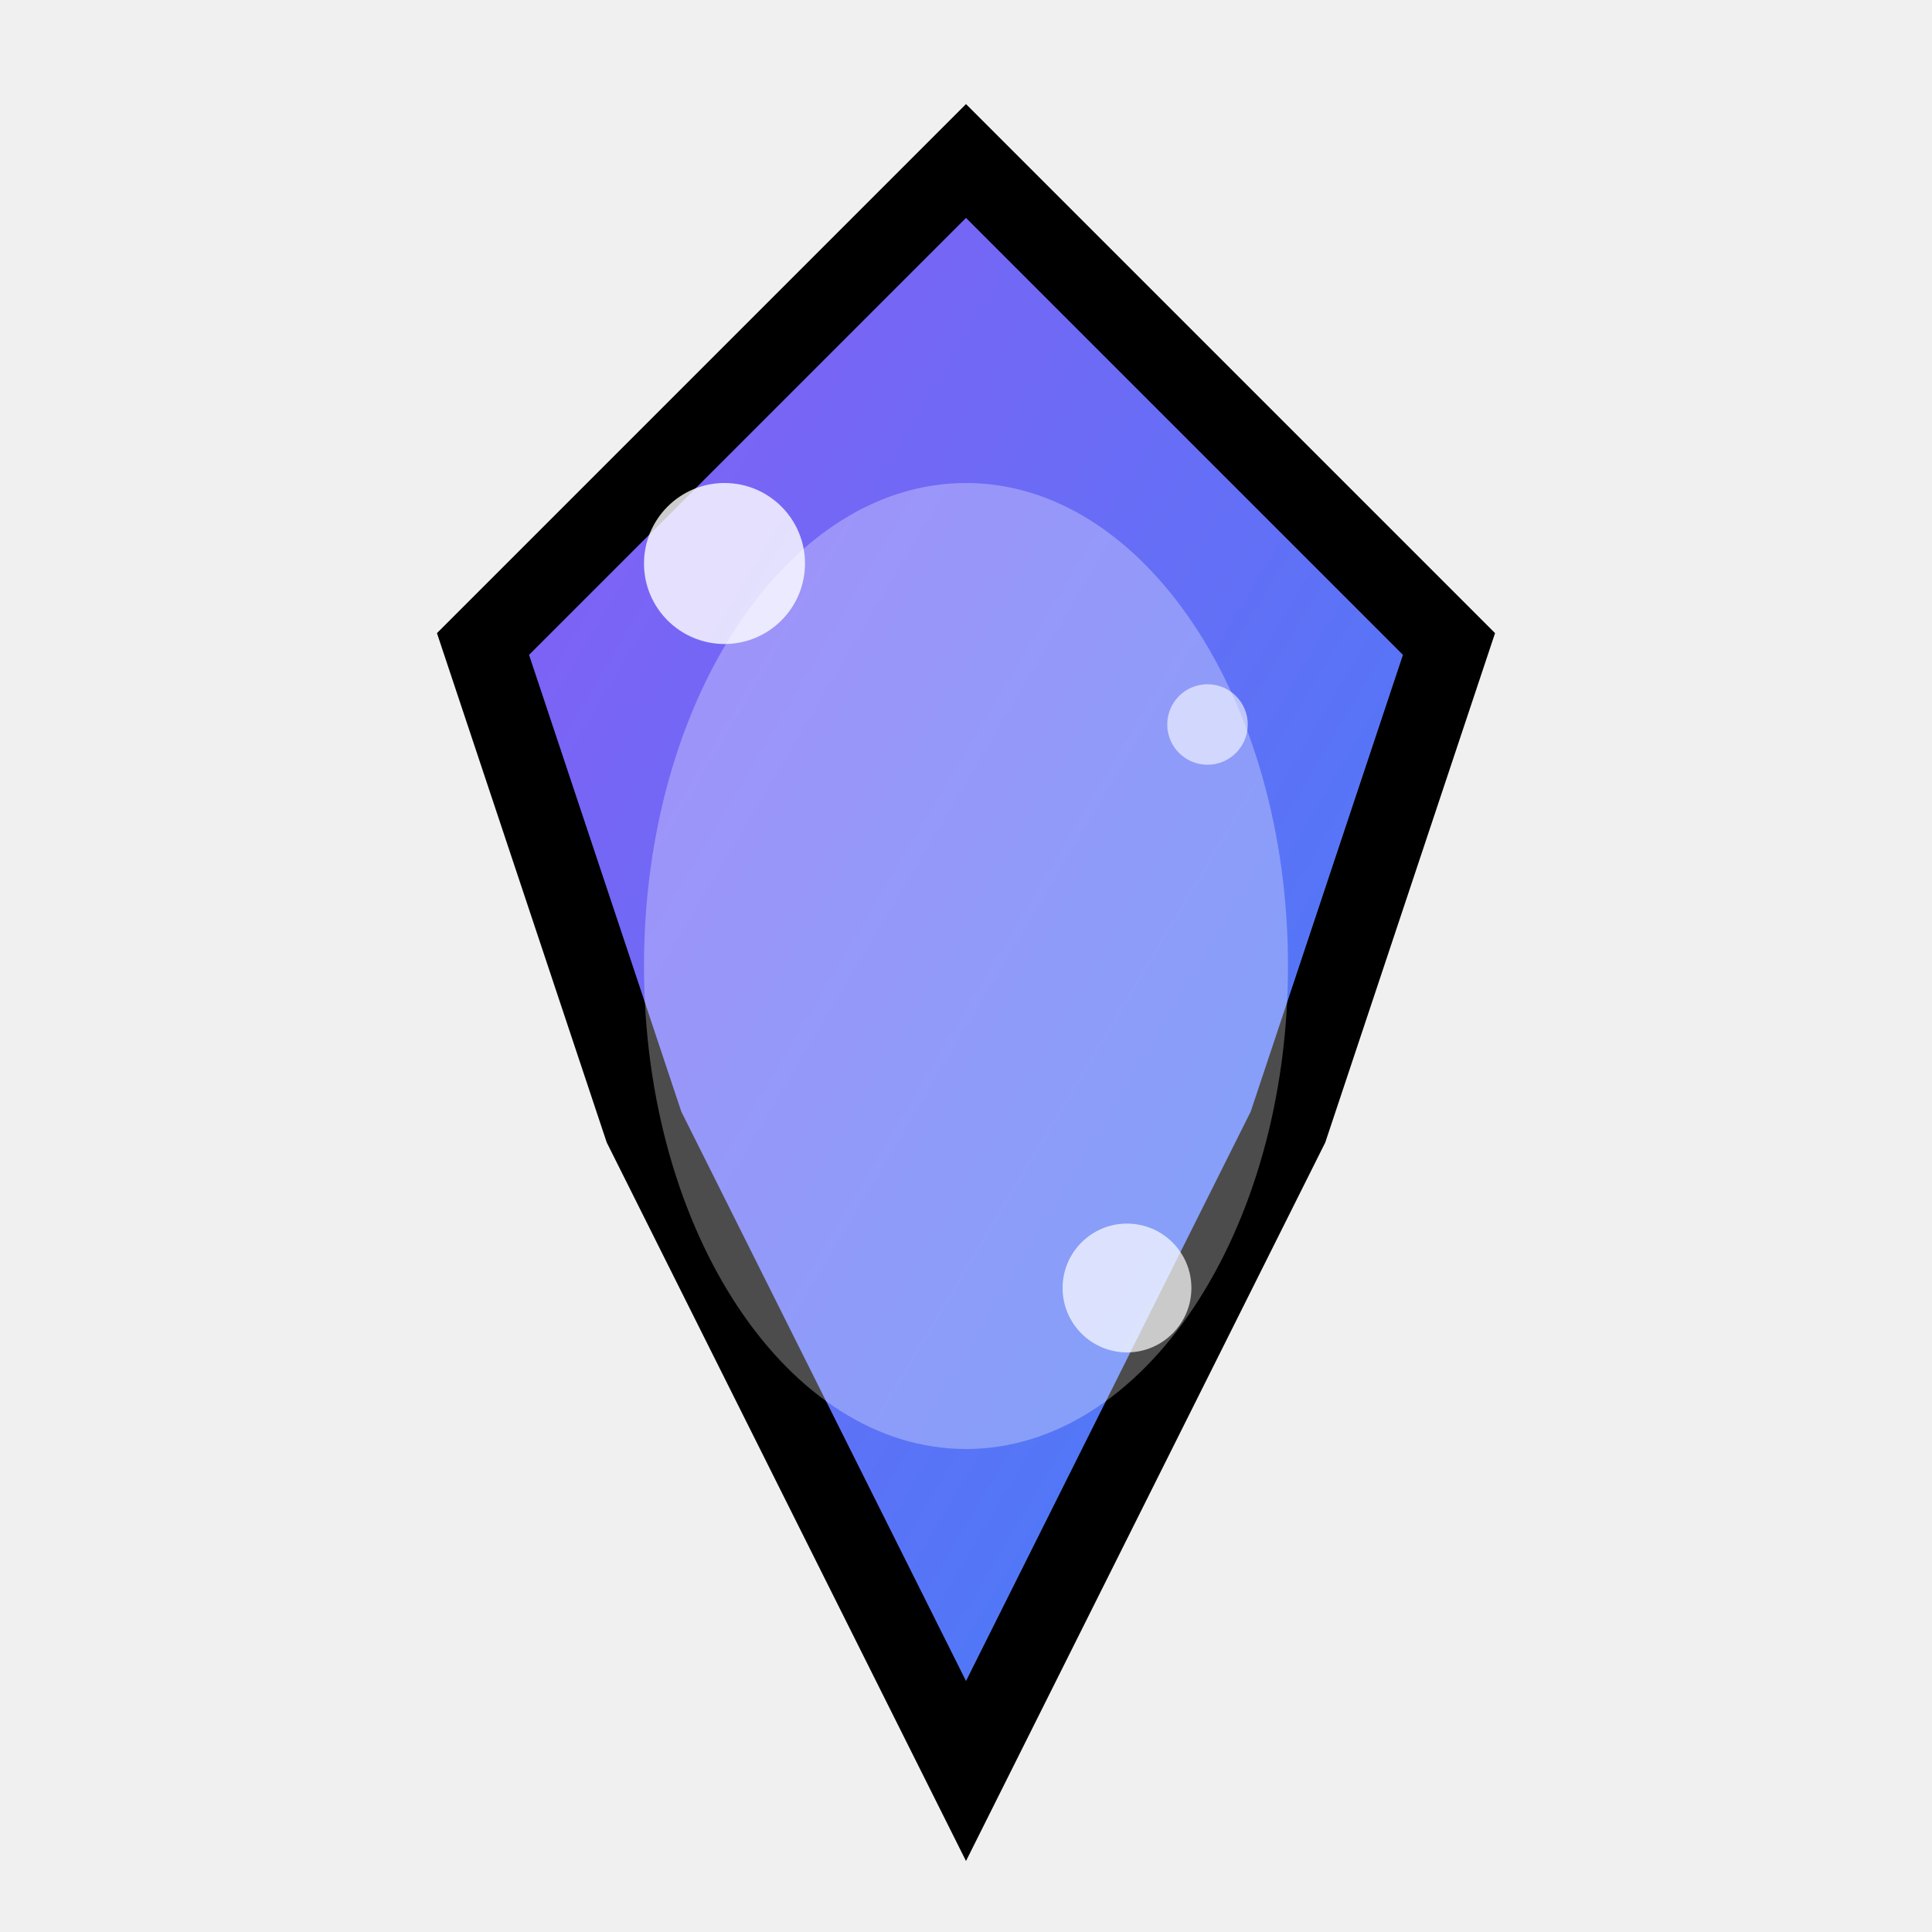
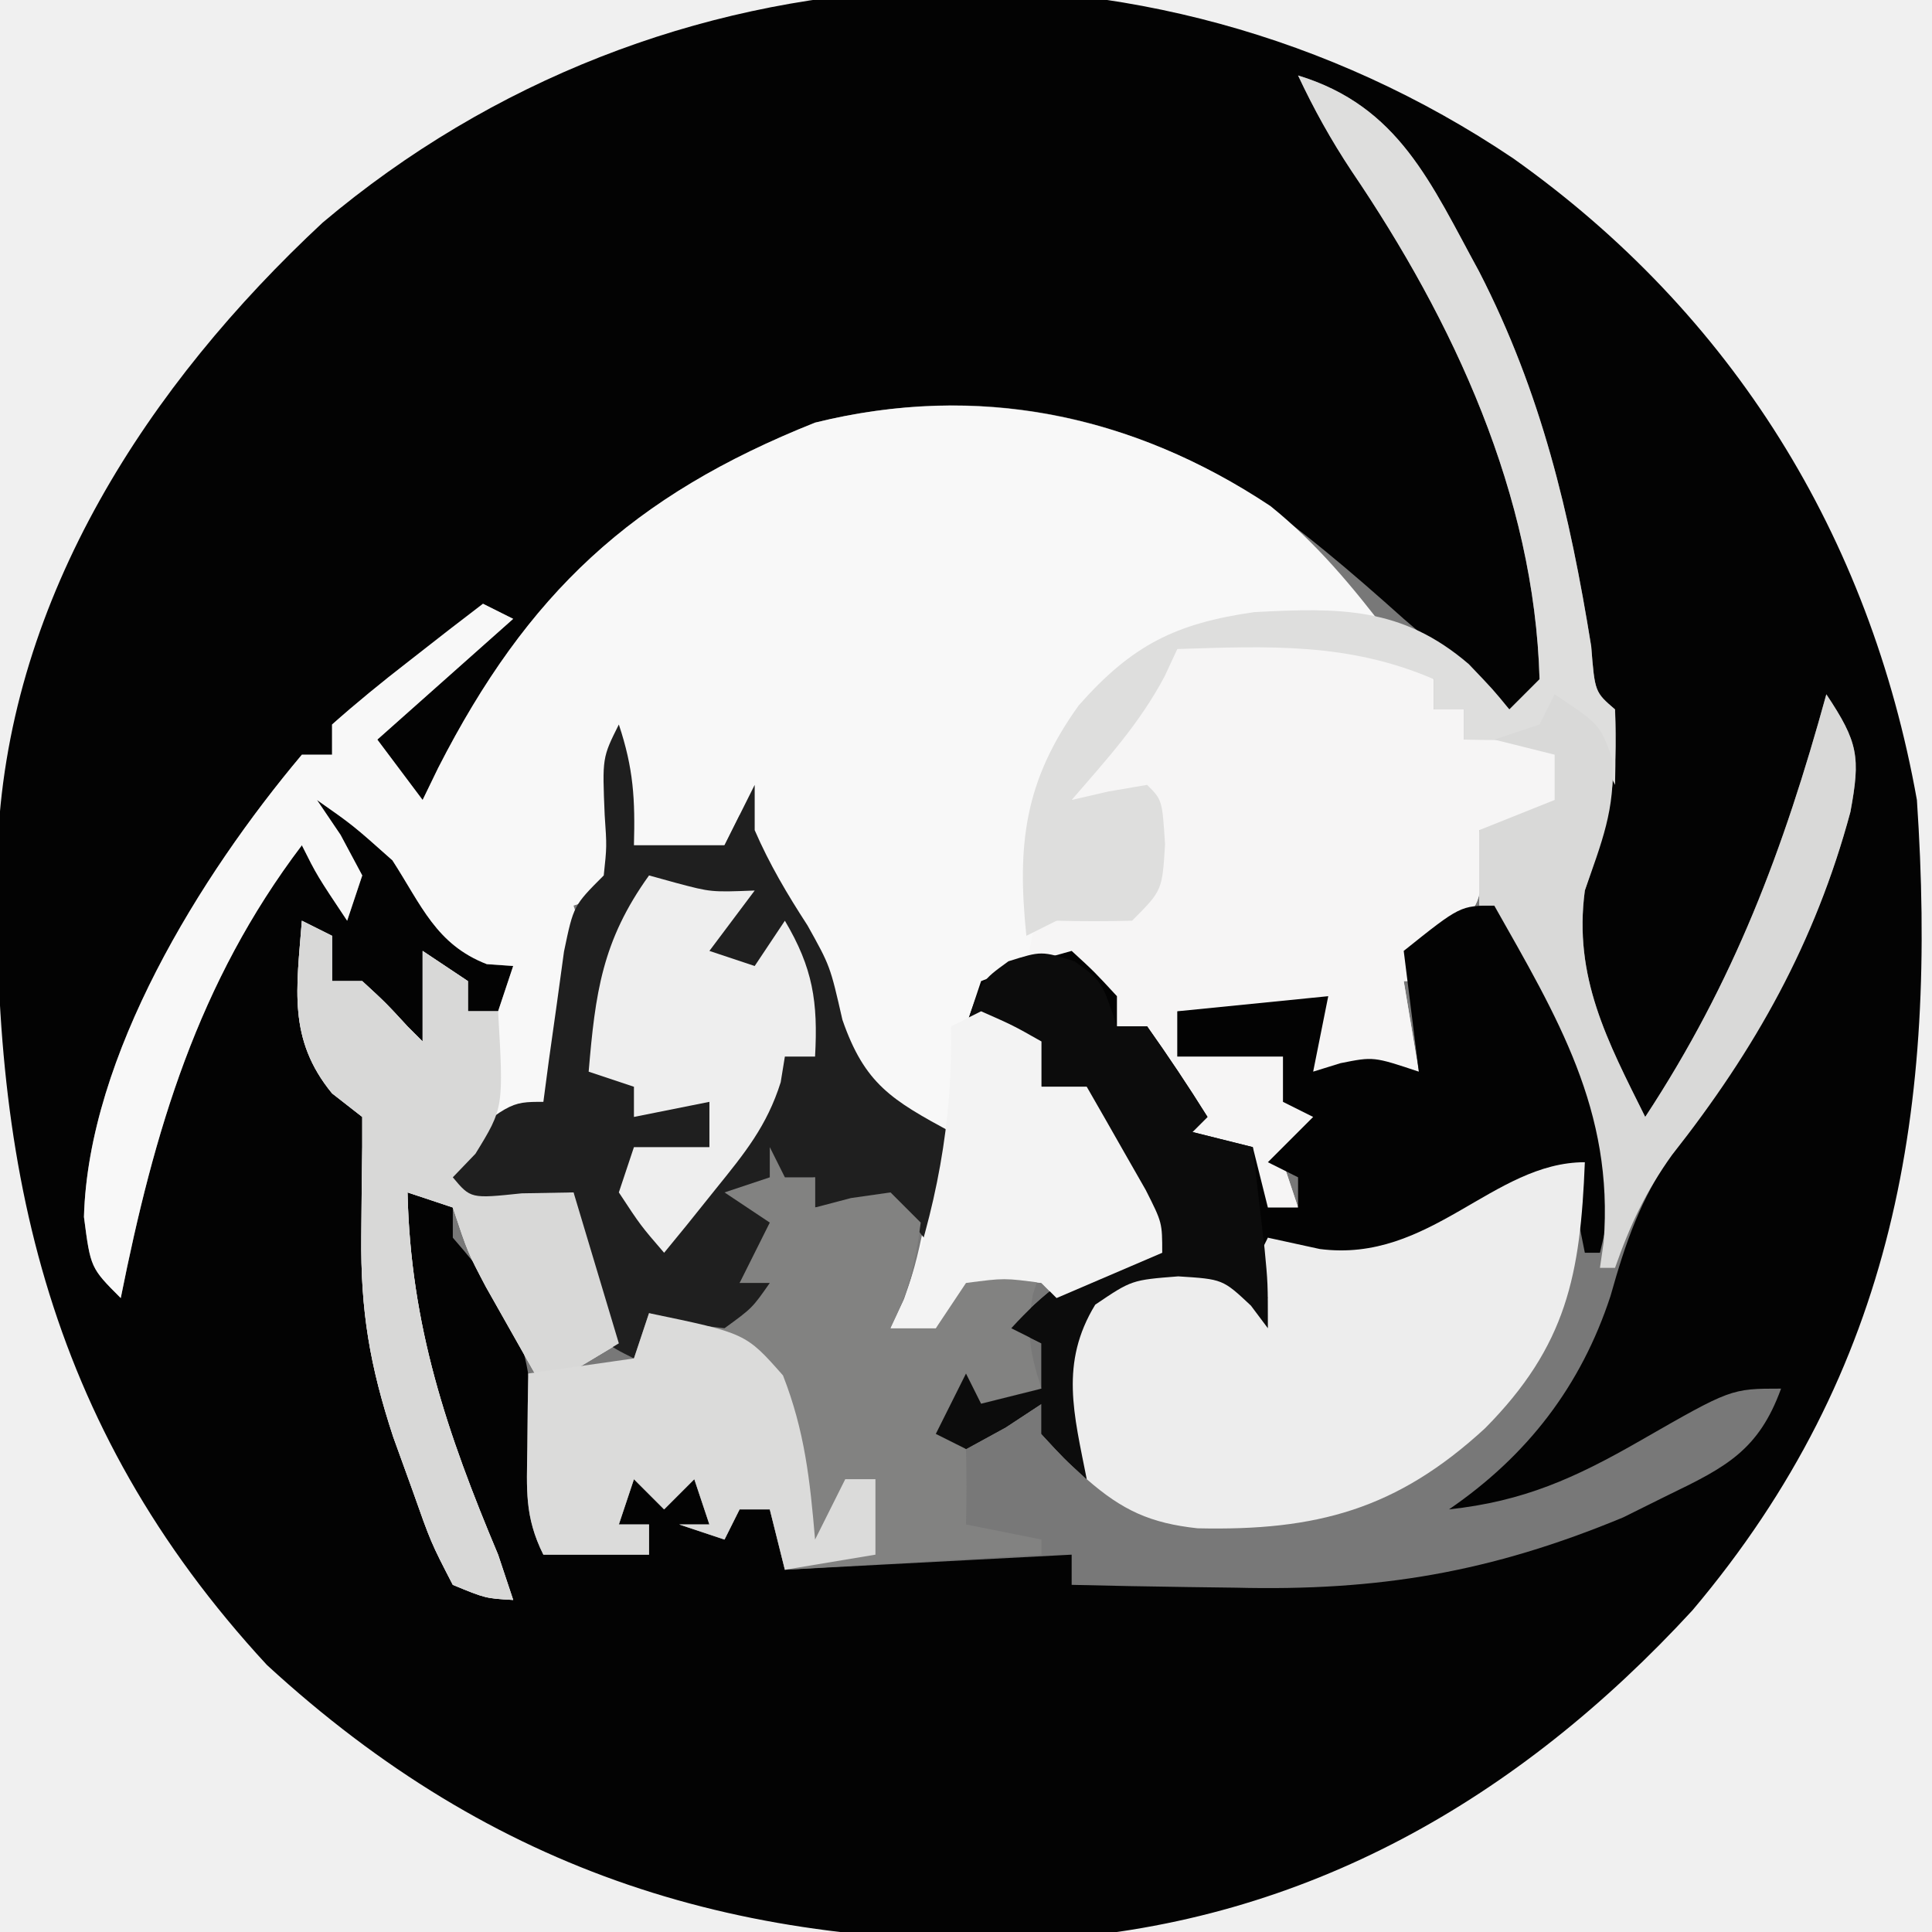
- <svg xmlns="http://www.w3.org/2000/svg" width="24" height="24" viewBox="0 0 24 24">
-   <defs>
-     <linearGradient id="soulGradient" x1="0%" y1="0%" x2="100%" y2="100%">
-       <stop offset="0%" style="stop-color:#8B5CF6;stop-opacity:1" />
-       <stop offset="100%" style="stop-color:#3B82F6;stop-opacity:1" />
-     </linearGradient>
-   </defs>
-   <path d="M12 2L18 8L16 14L12 22L8 14L6 8L12 2Z" fill="url(#soulGradient)" stroke="currentColor" stroke-width="1" />
-   <ellipse cx="12" cy="12" rx="4" ry="6" fill="rgba(255,255,255,0.3)" />
-   <circle cx="9" cy="7" r="1" fill="white" opacity="0.8" />
-   <circle cx="15" cy="9" r="0.5" fill="white" opacity="0.6" />
-   <circle cx="14" cy="16" r="0.8" fill="white" opacity="0.7" />
+ <svg xmlns="http://www.w3.org/2000/svg" version="1.1" width="128" height="128">
+   <path d="M0 0 C14.511 10.288 23.613 25.016 26.735 42.499 C28.102 62.826 25.372 80.193 11.864 96.187 C0.355 108.688 -13.725 116.829 -30.847 117.983 C-51.061 118.741 -67.53 113.642 -82.577 99.812 C-97.356 83.825 -100.978 66.251 -100.396 45.093 C-99.577 28.971 -90.423 14.989 -78.89 4.249 C-56.421 -14.71 -24.369 -16.413 0 0 Z " fill="#030303" transform="translate(100.2646,10.50098)" />
+   <path d="M0 0 C6.692 2.04 8.796 7.144 12 13 C16.125 21.038 17.997 28.99 19.422 37.824 C19.662 40.851 19.662 40.851 21 42 C21.315 46.52 20.417 49.75 19 54 C18.234 59.744 20.5 63.978 23 69 C28.902 60.019 32.168 51.285 35 41 C37.122 44.183 37.267 45.157 36.594 48.793 C34.252 57.497 30.236 64.314 24.785 71.406 C22.672 74.476 21.699 77.314 20.699 80.867 C18.739 86.846 15.172 91.454 10 95 C14.957 94.468 18.383 92.912 22.688 90.438 C28.684 87 28.684 87 32 87 C30.514 91.095 28.341 92.206 24.5 94.062 C23.52 94.548 22.541 95.034 21.531 95.535 C12.776 99.167 5.361 100.423 -4.125 100.188 C-5.177 100.174 -6.229 100.16 -7.312 100.146 C-9.876 100.112 -12.437 100.062 -15 100 C-15 99.34 -15 98.68 -15 98 C-21.27 98.33 -27.54 98.66 -34 99 C-34.33 97.68 -34.66 96.36 -35 95 C-35.66 95 -36.32 95 -37 95 C-37.33 95.66 -37.66 96.32 -38 97 C-38.99 96.67 -39.98 96.34 -41 96 C-40.34 96 -39.68 96 -39 96 C-39.33 95.01 -39.66 94.02 -40 93 C-40.66 93.66 -41.32 94.32 -42 95 C-42.99 94.01 -42.99 94.01 -44 93 C-44.495 94.485 -44.495 94.485 -45 96 C-44.34 96 -43.68 96 -43 96 C-43 96.66 -43 97.32 -43 98 C-45.31 98 -47.62 98 -50 98 C-51.351 95.299 -50.916 93.32 -50.75 90.312 C-50.661 84.105 -51.991 81.61 -56 77 C-56 76.34 -56 75.68 -56 75 C-57.485 74.505 -57.485 74.505 -59 74 C-58.805 82.824 -56.399 89.916 -53 98 C-52.67 98.99 -52.34 99.98 -52 101 C-53.832 100.895 -53.832 100.895 -56 100 C-57.449 97.199 -57.449 97.199 -58.688 93.688 C-59.104 92.536 -59.52 91.385 -59.949 90.199 C-61.495 85.492 -62.118 81.862 -62.062 76.875 C-62.053 75.821 -62.044 74.766 -62.035 73.68 C-62.024 72.795 -62.012 71.911 -62 71 C-62 70.34 -62 69.68 -62 69 C-62.66 68.484 -63.32 67.969 -64 67.438 C-66.953 63.839 -66.345 60.484 -66 56 C-65.34 56.33 -64.68 56.66 -64 57 C-64 57.99 -64 58.98 -64 60 C-63.34 60 -62.68 60 -62 60 C-60.438 61.438 -60.438 61.438 -59 63 C-58.505 63.495 -58.505 63.495 -58 64 C-58 62.02 -58 60.04 -58 58 C-57.01 58.66 -56.02 59.32 -55 60 C-55 60.66 -55 61.32 -55 62 C-54.34 62 -53.68 62 -53 62 C-52.67 61.01 -52.34 60.02 -52 59 C-52.578 58.959 -53.155 58.917 -53.75 58.875 C-57.109 57.569 -58.073 54.978 -60 52 C-62.609 49.677 -62.609 49.677 -65 48 C-64.484 48.763 -63.969 49.526 -63.438 50.312 C-62.963 51.199 -62.489 52.086 -62 53 C-62.33 53.99 -62.66 54.98 -63 56 C-65 53 -65 53 -66 51 C-72.9 60.108 -75.783 69.915 -78 81 C-80 79 -80 79 -80.438 75.625 C-80.148 64.955 -72.736 53.011 -66 45 C-65.34 45 -64.68 45 -64 45 C-64 44.34 -64 43.68 -64 43 C-62.385 41.564 -60.708 40.199 -59 38.875 C-58.072 38.151 -57.144 37.426 -56.188 36.68 C-55.105 35.848 -55.105 35.848 -54 35 C-53.34 35.33 -52.68 35.66 -52 36 C-54.97 38.64 -57.94 41.28 -61 44 C-60.01 45.32 -59.02 46.64 -58 48 C-57.66 47.299 -57.319 46.597 -56.969 45.875 C-51.063 34.315 -44.142 27.84 -32 23 C-22.1 20.547 -12.57 22.071 -3.812 27.312 C0.061 29.91 3.53 32.895 7 36 C8.31 37.128 9.623 38.253 10.938 39.375 C11.958 40.25 12.979 41.125 14 42 C14.99 41.01 14.99 41.01 16 40 C15.657 27.778 10.287 16.272 3.551 6.34 C2.182 4.275 1.05 2.239 0 0 Z " fill="#787878" transform="translate(86,5)" />
+   <path d="M0 0 C3.048 2.456 5.466 5.367 7.828 8.473 C6.651 8.403 6.651 8.403 5.449 8.332 C-1.383 8.097 -5.78 8.092 -11.172 12.473 C-13.773 15.679 -15.092 18.621 -15.484 22.785 C-15.33 25.44 -15.33 25.44 -14.172 27.473 C-12.192 26.813 -10.212 26.153 -8.172 25.473 C-8.172 23.493 -8.172 21.513 -8.172 19.473 C-9.822 19.473 -11.472 19.473 -13.172 19.473 C-11.494 15.508 -9.051 12.632 -6.172 9.473 C-0.916 7.721 3.317 7.825 8.328 9.973 C9.566 10.715 9.566 10.715 10.828 11.473 C10.828 12.133 10.828 12.793 10.828 13.473 C11.488 13.473 12.148 13.473 12.828 13.473 C12.828 14.133 12.828 14.793 12.828 15.473 C15.138 15.473 17.448 15.473 19.828 15.473 C19.333 17.948 19.333 17.948 18.828 20.473 C17.178 20.803 15.528 21.133 13.828 21.473 C13.911 22.236 13.993 22.999 14.078 23.785 C13.828 26.473 13.828 26.473 11.828 28.285 C11.168 28.677 10.508 29.069 9.828 29.473 C10.488 30.133 11.148 30.793 11.828 31.473 C10.838 31.473 9.848 31.473 8.828 31.473 C9.323 34.443 9.323 34.443 9.828 37.473 C7.518 37.473 5.208 37.473 2.828 37.473 C2.828 36.153 2.828 34.833 2.828 33.473 C-0.142 33.473 -3.112 33.473 -6.172 33.473 C-6.172 34.463 -6.172 35.453 -6.172 36.473 C-2.707 35.978 -2.707 35.978 0.828 35.473 C1.818 37.453 1.818 37.453 2.828 39.473 C3.818 39.473 4.808 39.473 5.828 39.473 C4.178 40.793 2.528 42.113 0.828 43.473 C1.158 44.463 1.488 45.453 1.828 46.473 C0.343 46.968 0.343 46.968 -1.172 47.473 C-1.172 45.823 -1.172 44.173 -1.172 42.473 C-2.822 42.143 -4.472 41.813 -6.172 41.473 C-6.172 40.483 -6.172 39.493 -6.172 38.473 C-7.122 36.322 -7.122 36.322 -8.172 34.473 C-8.832 34.473 -9.492 34.473 -10.172 34.473 C-11.797 32.473 -11.797 32.473 -13.172 30.473 C-15.152 31.133 -17.132 31.793 -19.172 32.473 C-18.512 32.906 -17.852 33.339 -17.172 33.785 C-16.182 34.62 -16.182 34.62 -15.172 35.473 C-15.172 36.463 -15.172 37.453 -15.172 38.473 C-14.182 38.473 -13.192 38.473 -12.172 38.473 C-11.333 39.928 -10.501 41.387 -9.672 42.848 C-8.976 44.066 -8.976 44.066 -8.266 45.309 C-7.172 47.473 -7.172 47.473 -7.172 49.473 C-9.482 50.463 -11.792 51.453 -14.172 52.473 C-14.502 52.143 -14.832 51.813 -15.172 51.473 C-17.63 51.139 -17.63 51.139 -20.172 51.473 C-20.832 52.463 -21.492 53.453 -22.172 54.473 C-23.162 54.473 -24.152 54.473 -25.172 54.473 C-24.863 53.813 -24.553 53.153 -24.234 52.473 C-22.922 48.768 -22.569 45.38 -22.172 41.473 C-23.079 41.04 -23.987 40.606 -24.922 40.16 C-29.041 37.485 -29.87 33.558 -31.215 29.031 C-32.2 26.397 -33.203 25.386 -35.172 23.473 C-35.172 22.483 -35.172 21.493 -35.172 20.473 C-35.502 21.133 -35.832 21.793 -36.172 22.473 C-39.172 23.16 -39.172 23.16 -42.172 23.473 C-42.502 23.143 -42.832 22.813 -43.172 22.473 C-43.172 23.463 -43.172 24.453 -43.172 25.473 C-44.162 25.803 -45.152 26.133 -46.172 26.473 C-45.842 27.463 -45.512 28.453 -45.172 29.473 C-45.406 31.848 -45.406 31.848 -45.922 34.473 C-46.082 35.339 -46.242 36.205 -46.406 37.098 C-47.232 39.66 -48.13 40.767 -50.172 42.473 C-50.502 41.813 -50.832 41.153 -51.172 40.473 C-52.162 41.793 -53.152 43.113 -54.172 44.473 C-52.988 45.888 -52.988 45.888 -49.609 45.535 C-47.908 45.504 -47.908 45.504 -46.172 45.473 C-45.182 48.773 -44.192 52.073 -43.172 55.473 C-44.822 56.463 -46.472 57.453 -48.172 58.473 C-48.988 57.037 -49.799 55.599 -50.609 54.16 C-51.288 52.959 -51.288 52.959 -51.98 51.734 C-53.172 49.473 -53.172 49.473 -54.172 46.473 C-55.657 45.978 -55.657 45.978 -57.172 45.473 C-56.977 54.297 -54.571 61.389 -51.172 69.473 C-50.842 70.463 -50.512 71.453 -50.172 72.473 C-52.004 72.367 -52.004 72.367 -54.172 71.473 C-55.621 68.672 -55.621 68.672 -56.859 65.16 C-57.276 64.009 -57.692 62.858 -58.121 61.672 C-59.667 56.965 -60.29 53.335 -60.234 48.348 C-60.225 47.293 -60.216 46.239 -60.207 45.152 C-60.195 44.268 -60.184 43.384 -60.172 42.473 C-60.172 41.813 -60.172 41.153 -60.172 40.473 C-60.832 39.957 -61.492 39.441 -62.172 38.91 C-65.124 35.312 -64.517 31.957 -64.172 27.473 C-63.512 27.803 -62.852 28.133 -62.172 28.473 C-62.172 29.463 -62.172 30.453 -62.172 31.473 C-61.512 31.473 -60.852 31.473 -60.172 31.473 C-58.609 32.91 -58.609 32.91 -57.172 34.473 C-56.677 34.968 -56.677 34.968 -56.172 35.473 C-56.172 33.493 -56.172 31.513 -56.172 29.473 C-55.182 30.133 -54.192 30.793 -53.172 31.473 C-53.172 32.133 -53.172 32.793 -53.172 33.473 C-52.512 33.473 -51.852 33.473 -51.172 33.473 C-50.842 32.483 -50.512 31.493 -50.172 30.473 C-50.749 30.431 -51.327 30.39 -51.922 30.348 C-55.281 29.041 -56.245 26.451 -58.172 23.473 C-60.781 21.15 -60.781 21.15 -63.172 19.473 C-62.656 20.236 -62.141 20.999 -61.609 21.785 C-61.135 22.672 -60.661 23.559 -60.172 24.473 C-60.502 25.463 -60.832 26.453 -61.172 27.473 C-63.172 24.473 -63.172 24.473 -64.172 22.473 C-71.072 31.58 -73.955 41.388 -76.172 52.473 C-78.172 50.473 -78.172 50.473 -78.609 47.098 C-78.319 36.428 -70.908 24.483 -64.172 16.473 C-63.512 16.473 -62.852 16.473 -62.172 16.473 C-62.172 15.813 -62.172 15.153 -62.172 14.473 C-60.557 13.037 -58.88 11.671 -57.172 10.348 C-56.244 9.623 -55.316 8.899 -54.359 8.152 C-53.638 7.598 -52.916 7.044 -52.172 6.473 C-51.512 6.803 -50.852 7.133 -50.172 7.473 C-53.142 10.113 -56.112 12.753 -59.172 15.473 C-58.182 16.793 -57.192 18.113 -56.172 19.473 C-55.832 18.771 -55.491 18.07 -55.141 17.348 C-49.235 5.787 -42.314 -0.687 -30.172 -5.527 C-19.463 -8.18 -9.166 -6.092 0 0 Z " fill="#F8F8F8" transform="translate(84.17188,33.52734)" />
+   <path d="M0 0 C1.238 0.743 1.238 0.743 2.5 1.5 C2.5 2.16 2.5 2.82 2.5 3.5 C3.16 3.5 3.82 3.5 4.5 3.5 C4.5 4.16 4.5 4.82 4.5 5.5 C6.81 5.5 9.12 5.5 11.5 5.5 C11.17 7.15 10.84 8.8 10.5 10.5 C8.85 10.83 7.2 11.16 5.5 11.5 C5.624 12.645 5.624 12.645 5.75 13.812 C5.5 16.5 5.5 16.5 3.5 18.312 C2.84 18.704 2.18 19.096 1.5 19.5 C2.16 20.16 2.82 20.82 3.5 21.5 C2.51 21.5 1.52 21.5 0.5 21.5 C0.83 23.48 1.16 25.46 1.5 27.5 C-0.81 27.5 -3.12 27.5 -5.5 27.5 C-5.5 26.18 -5.5 24.86 -5.5 23.5 C-8.47 23.5 -11.44 23.5 -14.5 23.5 C-14.5 24.49 -14.5 25.48 -14.5 26.5 C-11.035 26.005 -11.035 26.005 -7.5 25.5 C-6.84 26.82 -6.18 28.14 -5.5 29.5 C-4.51 29.5 -3.52 29.5 -2.5 29.5 C-4.15 30.82 -5.8 32.14 -7.5 33.5 C-7.17 34.49 -6.84 35.48 -6.5 36.5 C-7.985 36.995 -7.985 36.995 -9.5 37.5 C-9.5 35.85 -9.5 34.2 -9.5 32.5 C-11.15 32.17 -12.8 31.84 -14.5 31.5 C-14.5 30.51 -14.5 29.52 -14.5 28.5 C-15.45 26.35 -15.45 26.35 -16.5 24.5 C-17.16 24.5 -17.82 24.5 -18.5 24.5 C-18.974 23.84 -19.449 23.18 -19.938 22.5 C-20.453 21.84 -20.969 21.18 -21.5 20.5 C-22.49 20.5 -23.48 20.5 -24.5 20.5 C-24.17 18.85 -23.84 17.2 -23.5 15.5 C-23.17 16.16 -22.84 16.82 -22.5 17.5 C-20.52 16.84 -18.54 16.18 -16.5 15.5 C-16.5 13.52 -16.5 11.54 -16.5 9.5 C-18.15 9.5 -19.8 9.5 -21.5 9.5 C-19.823 5.535 -17.379 2.66 -14.5 -0.5 C-9.245 -2.252 -5.011 -2.148 0 0 Z " fill="#F6F5F5" transform="translate(92.5,43.5)" />
+   <path d="M0 0 C0.976 2.928 1.082 4.956 1 8 C2.98 8 4.96 8 7 8 C7.66 6.68 8.32 5.36 9 4 C9 4.99 9 5.98 9 7 C9.981 9.263 11.157 11.242 12.5 13.312 C14 16 14 16 14.812 19.562 C16.29 23.839 18.103 24.882 22 27 C21.67 29.64 21.34 32.28 21 35 C20.608 34.505 20.216 34.01 19.812 33.5 C17.449 31.544 15.986 31.758 13 32 C13 31.34 13 30.68 13 30 C11.35 30.33 9.7 30.66 8 31 C9.32 31.66 10.64 32.32 12 33 C10.68 34.32 9.36 35.64 8 37 C9.98 36.505 9.98 36.505 12 36 C9.812 38.562 9.812 38.562 7 41 C4.188 40.812 4.188 40.812 2 40 C1.67 40.66 1.34 41.32 1 42 C-1 41 -1 41 -2.125 38.75 C-3.005 35.984 -3.165 33.88 -3 31 C-5.31 31.33 -7.62 31.66 -10 32 C-10.66 31.01 -11.32 30.02 -12 29 C-7.25 25 -7.25 25 -5 25 C-4.879 24.085 -4.758 23.17 -4.633 22.227 C-4.381 20.444 -4.381 20.444 -4.125 18.625 C-3.963 17.442 -3.8 16.258 -3.633 15.039 C-3 12 -3 12 -1 10 C-0.795 8.085 -0.795 8.085 -0.938 6 C-1.098 2.197 -1.098 2.197 0 0 Z " fill="#1F1F1F" transform="translate(41,48)" />
+   <path d="M0 0 C4.185 6.277 8.802 13.539 7.875 21.312 C7.586 22.529 7.298 23.746 7 25 C6.67 25 6.34 25 6 25 C5.67 23.35 5.34 21.7 5 20 C4.134 20.619 3.268 21.238 2.375 21.875 C-1.963 24.606 -5.078 26.185 -10.25 25.688 C-13 25 -13 25 -15 24 C-14.67 25.98 -14.34 27.96 -14 30 C-14.536 29.505 -15.072 29.01 -15.625 28.5 C-18.701 26.557 -20.419 26.478 -24 27 C-26.623 28.289 -26.623 28.289 -28 31 C-28.026 34.075 -27.592 36.987 -27 40 C-28.5 38.625 -28.5 38.625 -30 37 C-30 36.34 -30 35.68 -30 35 C-30.784 35.516 -31.567 36.031 -32.375 36.562 C-33.241 37.037 -34.108 37.511 -35 38 C-35.66 37.67 -36.32 37.34 -37 37 C-36.34 35.68 -35.68 34.36 -35 33 C-34.67 33.66 -34.34 34.32 -34 35 C-32.02 34.505 -32.02 34.505 -30 34 C-30 33.01 -30 32.02 -30 31 C-30.66 30.67 -31.32 30.34 -32 30 C-29.873 27.661 -27.938 26.193 -25 25 C-24.01 25 -23.02 25 -22 25 C-22.361 24.374 -22.722 23.747 -23.094 23.102 C-23.558 22.284 -24.022 21.467 -24.5 20.625 C-24.964 19.813 -25.428 19.001 -25.906 18.164 C-27 16 -27 16 -27 14 C-27.99 14 -28.98 14 -30 14 C-30.66 12.68 -31.32 11.36 -32 10 C-32.99 10 -33.98 10 -35 10 C-34.67 9.01 -34.34 8.02 -34 7 C-30.938 5.812 -30.938 5.812 -28 5 C-26.5 6.375 -26.5 6.375 -25 8 C-25 8.66 -25 9.32 -25 10 C-24.34 10 -23.68 10 -23 10 C-21.611 11.961 -20.274 13.962 -19 16 C-19.33 16.33 -19.66 16.66 -20 17 C-18.68 17.33 -17.36 17.66 -16 18 C-15.67 19.32 -15.34 20.64 -15 22 C-14.34 22 -13.68 22 -13 22 C-13 21.34 -13 20.68 -13 20 C-13.66 19.67 -14.32 19.34 -15 19 C-14.01 18.01 -13.02 17.02 -12 16 C-12.66 15.67 -13.32 15.34 -14 15 C-14 14.01 -14 13.02 -14 12 C-16.31 12 -18.62 12 -21 12 C-21 11.01 -21 10.02 -21 9 C-17.7 8.67 -14.4 8.34 -11 8 C-11.33 9.65 -11.66 11.3 -12 13 C-11.402 12.814 -10.804 12.629 -10.188 12.438 C-8 12 -8 12 -5 13 C-5.33 10.36 -5.66 7.72 -6 5 C-2.25 2 -2.25 2 0 2 C0 1.34 0 0.68 0 0 Z " fill="#030303" transform="translate(99,58)" />
+   <path d="M0 0 C0.33 0.66 0.66 1.32 1 2 C1.66 2 2.32 2 3 2 C3 2.66 3 3.32 3 4 C4.176 3.691 4.176 3.691 5.375 3.375 C6.674 3.189 6.674 3.189 8 3 C8.66 3.66 9.32 4.32 10 5 C9.673 7.616 9.18 9.641 8 12 C8.99 12 9.98 12 11 12 C11.66 10.68 12.32 9.36 13 8 C14.65 8 16.3 8 18 8 C17.722 8.866 17.722 8.866 17.438 9.75 C16.96 12.207 17.243 13.644 18 16 C16.02 16.99 14.04 17.98 12 19 C12.33 19.33 12.66 19.66 13 20 C13.041 21.666 13.043 23.334 13 25 C14.65 25.33 16.3 25.66 18 26 C18 26.33 18 26.66 18 27 C9.585 27.495 9.585 27.495 1 28 C0.67 26.68 0.34 25.36 0 24 C-0.66 24 -1.32 24 -2 24 C-2.33 24.66 -2.66 25.32 -3 26 C-3.99 25.67 -4.98 25.34 -6 25 C-5.34 25 -4.68 25 -4 25 C-4.33 24.01 -4.66 23.02 -5 22 C-5.66 22.66 -6.32 23.32 -7 24 C-7.66 23.34 -8.32 22.68 -9 22 C-9.33 22.99 -9.66 23.98 -10 25 C-9.34 25 -8.68 25 -8 25 C-8 25.66 -8 26.32 -8 27 C-10.31 27 -12.62 27 -15 27 C-16.262 24.475 -16.099 22.688 -16.062 19.875 C-16.053 18.965 -16.044 18.055 -16.035 17.117 C-16.024 16.419 -16.012 15.72 -16 15 C-12.535 14.505 -12.535 14.505 -9 14 C-8.67 13.01 -8.34 12.02 -8 11 C-7.237 11.227 -6.474 11.454 -5.688 11.688 C-4.357 11.842 -4.357 11.842 -3 12 C-1.165 10.666 -1.165 10.666 0 9 C-0.66 9 -1.32 9 -2 9 C-1.34 7.68 -0.68 6.36 0 5 C-0.99 4.34 -1.98 3.68 -3 3 C-2.01 2.67 -1.02 2.34 0 2 C0 1.34 0 0.68 0 0 Z " fill="#828281" transform="translate(51,76)" />
+   <path d="M0 0 C-0.294 7.436 -1.188 12.151 -6.609 17.625 C-12.459 23.009 -17.775 24.432 -25.66 24.254 C-28.785 23.915 -30.637 23.067 -33 21 C-35.118 18.305 -34.997 16.928 -34.875 13.438 C-34 10 -34 10 -32.312 8.062 C-29.335 6.695 -27.244 6.655 -24 7 C-23.01 7.66 -22.02 8.32 -21 9 C-21.33 8.34 -21.66 7.68 -22 7 C-21.67 6.34 -21.34 5.68 -21 5 C-19.866 5.247 -18.731 5.495 -17.562 5.75 C-10.24 6.701 -6.095 0 0 0 Z " fill="#EDEDED" transform="translate(105,77)" />
+   <path d="M0 0 C6.692 2.04 8.796 7.144 12 13 C16.125 21.038 17.997 28.99 19.422 37.824 C19.662 40.851 19.662 40.851 21 42 C21.041 43.666 21.043 45.334 21 47 C20.34 45.68 19.68 44.36 19 43 C18.34 43 17.68 43 17 43 C16.67 43.33 16.34 43.66 16 44 C14.334 44.041 12.666 44.043 11 44 C11 43.34 11 42.68 11 42 C10.34 42 9.68 42 9 42 C9 41.34 9 40.68 9 40 C3.356 37.559 -1.978 37.807 -8 38 C-8.276 38.593 -8.552 39.186 -8.836 39.797 C-10.494 42.934 -12.683 45.317 -15 48 C-14.196 47.814 -13.391 47.629 -12.562 47.438 C-11.717 47.293 -10.871 47.149 -10 47 C-9 48 -9 48 -8.812 50.938 C-9 54 -9 54 -11 56 C-12.666 56.042 -14.334 56.042 -16 56 C-16.99 56.495 -16.99 56.495 -18 57 C-18.629 50.959 -18.129 46.728 -14.527 41.73 C-10.979 37.71 -8.083 36.3 -2.906 35.555 C2.752 35.256 6.884 35.194 11.312 39 C12.926 40.688 12.926 40.688 14 42 C14.66 41.34 15.32 40.68 16 40 C15.657 27.778 10.287 16.272 3.551 6.34 C2.182 4.275 1.05 2.239 0 0 Z " fill="#DEDEDD" transform="translate(86,5)" />
+   <path d="M0 0 C0.99 0.495 0.99 0.495 2 1 C2 1.99 2 2.98 2 4 C2.66 4 3.32 4 4 4 C5.562 5.438 5.562 5.438 7 7 C7.33 7.33 7.66 7.66 8 8 C8 6.02 8 4.04 8 2 C8.99 2.66 9.98 3.32 11 4 C11 4.66 11 5.32 11 6 C11.66 6 12.32 6 13 6 C13.369 12.4 13.369 12.4 11.5 15.438 C11.005 15.953 10.51 16.469 10 17 C11.184 18.416 11.184 18.416 14.562 18.062 C16.264 18.032 16.264 18.032 18 18 C18.99 21.3 19.98 24.6 21 28 C18.525 29.485 18.525 29.485 16 31 C15.184 29.564 14.373 28.126 13.562 26.688 C13.11 25.887 12.658 25.086 12.191 24.262 C11 22 11 22 10 19 C9.01 18.67 8.02 18.34 7 18 C7.195 26.824 9.601 33.916 13 42 C13.33 42.99 13.66 43.98 14 45 C12.168 44.895 12.168 44.895 10 44 C8.551 41.199 8.551 41.199 7.312 37.688 C6.896 36.536 6.48 35.385 6.051 34.199 C4.505 29.492 3.882 25.862 3.938 20.875 C3.947 19.821 3.956 18.766 3.965 17.68 C3.976 16.795 3.988 15.911 4 15 C4 14.34 4 13.68 4 13 C3.34 12.484 2.68 11.969 2 11.438 C-0.953 7.839 -0.345 4.484 0 0 Z " fill="#D8D8D7" transform="translate(20,61)" />
+   <path d="M0 0 C6.409 1.33 6.409 1.33 8.875 4.125 C10.315 7.806 10.666 11.063 11 15 C11.66 13.68 12.32 12.36 13 11 C13.66 11 14.32 11 15 11 C15 12.65 15 14.3 15 16 C13.02 16.33 11.04 16.66 9 17 C8.67 15.68 8.34 14.36 8 13 C7.34 13 6.68 13 6 13 C5.67 13.66 5.34 14.32 5 15 C4.01 14.67 3.02 14.34 2 14 C2.66 14 3.32 14 4 14 C3.67 13.01 3.34 12.02 3 11 C2.34 11.66 1.68 12.32 1 13 C0.34 12.34 -0.32 11.68 -1 11 C-1.33 11.99 -1.66 12.98 -2 14 C-1.34 14 -0.68 14 0 14 C0 14.66 0 15.32 0 16 C-2.31 16 -4.62 16 -7 16 C-8.262 13.475 -8.099 11.688 -8.062 8.875 C-8.053 7.965 -8.044 7.055 -8.035 6.117 C-8.024 5.419 -8.012 4.72 -8 4 C-4.535 3.505 -4.535 3.505 -1 3 C-0.67 2.01 -0.34 1.02 0 0 Z " fill="#DBDBDA" transform="translate(43,87)" />
+   <path d="M0 0 C1.812 1.312 1.812 1.312 2.812 4.312 C3.473 4.312 4.133 4.312 4.812 4.312 C6.202 6.274 7.539 8.274 8.812 10.312 C8.482 10.643 8.152 10.973 7.812 11.312 C9.133 11.643 10.453 11.973 11.812 12.312 C11.981 13.75 12.147 15.187 12.312 16.625 C12.405 17.426 12.498 18.226 12.594 19.051 C12.812 21.312 12.812 21.312 12.812 24.312 C12.441 23.817 12.07 23.323 11.688 22.812 C9.822 21.062 9.822 21.062 6.875 20.875 C3.79 21.117 3.79 21.117 1.375 22.75 C-0.986 26.622 -0.035 30.002 0.812 34.312 C-0.688 32.938 -0.688 32.938 -2.188 31.312 C-2.188 30.652 -2.188 29.992 -2.188 29.312 C-2.971 29.828 -3.755 30.344 -4.562 30.875 C-5.429 31.349 -6.295 31.824 -7.188 32.312 C-7.848 31.983 -8.508 31.652 -9.188 31.312 C-8.527 29.992 -7.867 28.672 -7.188 27.312 C-6.857 27.973 -6.527 28.633 -6.188 29.312 C-4.867 28.983 -3.547 28.652 -2.188 28.312 C-2.188 27.323 -2.188 26.332 -2.188 25.312 C-2.848 24.983 -3.507 24.652 -4.188 24.312 C-2.061 21.973 -0.125 20.506 2.812 19.312 C3.803 19.312 4.793 19.312 5.812 19.312 C5.452 18.686 5.091 18.06 4.719 17.414 C4.255 16.597 3.791 15.78 3.312 14.938 C2.848 14.125 2.384 13.313 1.906 12.477 C0.812 10.312 0.812 10.312 0.812 8.312 C-0.177 8.312 -1.167 8.312 -2.188 8.312 C-2.848 6.992 -3.507 5.673 -4.188 4.312 C-5.178 4.312 -6.168 4.312 -7.188 4.312 C-6.188 1.312 -6.188 1.312 -4.375 0 C-2.188 -0.688 -2.188 -0.688 0 0 Z " fill="#0C0C0C" transform="translate(71.1875,63.6875)" />
+   <path d="M0 0 C0.598 0.165 1.196 0.33 1.812 0.5 C4.113 1.111 4.113 1.111 7 1 C6.01 2.32 5.02 3.64 4 5 C4.99 5.33 5.98 5.66 7 6 C7.66 5.01 8.32 4.02 9 3 C10.858 6.135 11.201 8.375 11 12 C10.34 12 9.68 12 9 12 C8.908 12.562 8.817 13.124 8.723 13.703 C7.813 16.594 6.339 18.399 4.438 20.75 C3.797 21.549 3.156 22.348 2.496 23.172 C2.002 23.775 1.509 24.378 1 25 C-0.562 23.188 -0.562 23.188 -2 21 C-1.67 20.01 -1.34 19.02 -1 18 C0.65 18 2.3 18 4 18 C4 17.01 4 16.02 4 15 C2.35 15.33 0.7 15.66 -1 16 C-1 15.34 -1 14.68 -1 14 C-1.99 13.67 -2.98 13.34 -4 13 C-3.56 7.804 -3.117 4.337 0 0 Z " fill="#EEEEEE" transform="translate(43,58)" />
+   <path d="M0 0 C3 2 3 2 3.812 4.25 C4.041 7.607 3.097 9.837 2 13 C1.234 18.744 3.5 22.978 6 28 C11.902 19.019 15.168 10.285 18 0 C20.122 3.183 20.267 4.157 19.594 7.793 C17.263 16.457 13.301 23.515 7.77 30.527 C6.029 32.96 4.981 35.187 4 38 C3.67 38 3.34 38 3 38 C3.122 37.161 3.122 37.161 3.246 36.305 C3.934 27.573 0.162 21.369 -4 14 C-4.33 14 -4.66 14 -5 14 C-5 12.35 -5 10.7 -5 9 C-3.35 8.34 -1.7 7.68 0 7 C0 6.01 0 5.02 0 4 C-1.32 3.67 -2.64 3.34 -4 3 C-3.01 2.67 -2.02 2.34 -1 2 C-0.67 1.34 -0.34 0.68 0 0 Z " fill="#D9D9D8" transform="translate(103,46)" />
+   <path d="M0 0 C2.125 0.938 2.125 0.938 4 2 C4 2.99 4 3.98 4 5 C4.99 5 5.98 5 7 5 C7.838 6.455 8.671 7.914 9.5 9.375 C9.964 10.187 10.428 10.999 10.906 11.836 C12 14 12 14 12 16 C9.69 16.99 7.38 17.98 5 19 C4.67 18.67 4.34 18.34 4 18 C1.542 17.667 1.542 17.667 -1 18 C-1.66 18.99 -2.32 19.98 -3 21 C-3.99 21 -4.98 21 -6 21 C-5.711 20.381 -5.423 19.762 -5.125 19.125 C-3.006 13.24 -1.843 7.261 -2 1 C-1.34 0.67 -0.68 0.34 0 0 Z " fill="#F3F3F3" transform="translate(65,67)" />
</svg>
